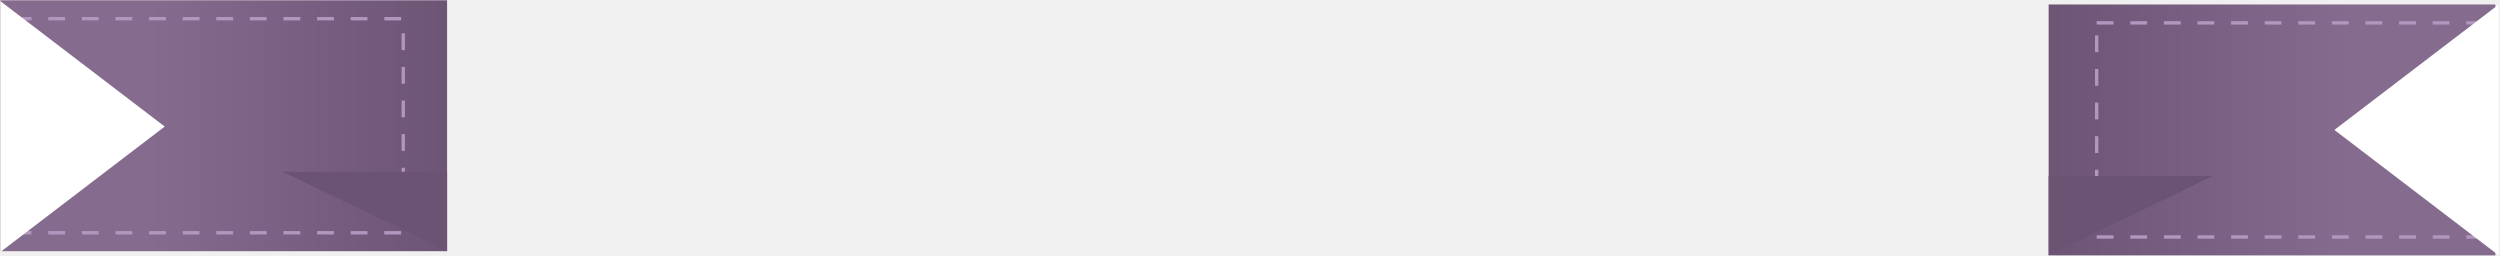
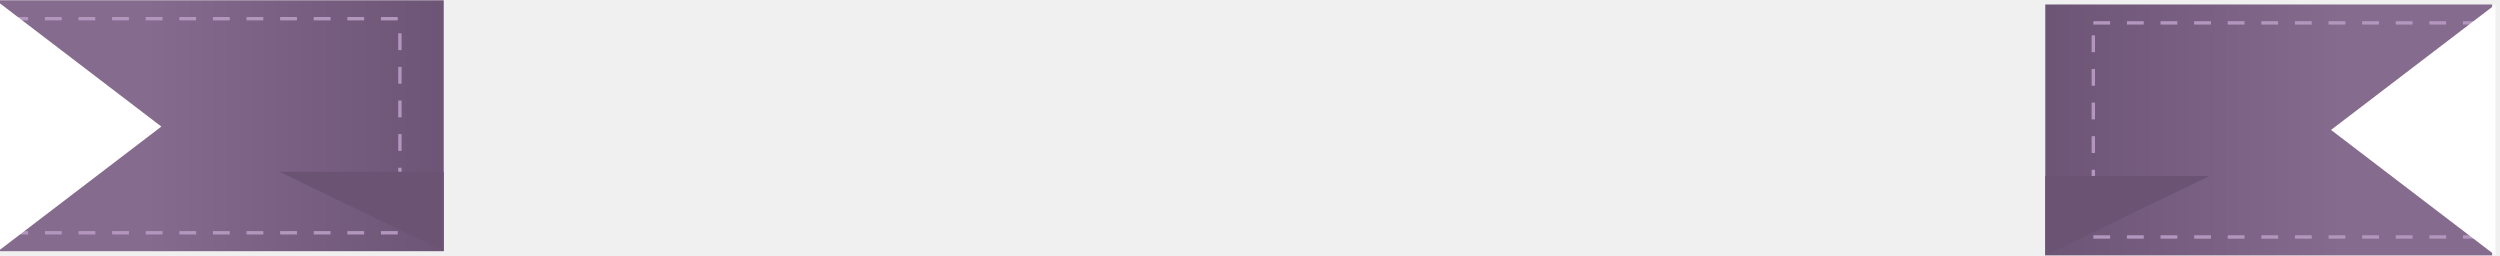
- <svg xmlns="http://www.w3.org/2000/svg" width="744" height="76" fill="none">
+ <svg xmlns="http://www.w3.org/2000/svg" width="744" height="76" viewBox="1 0 744 76" fill="none">
  <path fill="url(#paint0_linear)" d="M.102.087h132.952v74.668H.102z" />
  <path transform="matrix(-1 0 0 1 742.628 1.332)" fill="url(#paint1_linear)" d="M0 0h132.952v74.668H0z" />
  <path stroke="#B396BD" stroke-dasharray="5 5" d="M623.973 6.81H739.62v63.712H623.973zM4.365 5.565h115.647v63.712H4.365z" />
  <path d="M133.055 74.755L84.138 51.111h48.917v23.645zM609.676 76l48.916-23.645h-48.916V76z" fill="#6B5374" />
  <path d="M49.019 37.666L.102 75V.332L49.02 37.666zm645.693 1L743.628 76V1.332l-48.916 37.334z" fill="#fff" />
  <defs>
    <linearGradient id="paint0_linear" x1="44.69" y1="37.422" x2="278.167" y2="37.422" gradientUnits="userSpaceOnUse">
      <stop stop-color="#856B8E" />
      <stop offset=".406" stop-color="#6B5374" />
    </linearGradient>
    <linearGradient id="paint1_linear" x1="44.588" y1="37.334" x2="278.065" y2="37.334" gradientUnits="userSpaceOnUse">
      <stop stop-color="#856B8E" />
      <stop offset=".406" stop-color="#6B5374" />
    </linearGradient>
  </defs>
</svg>
